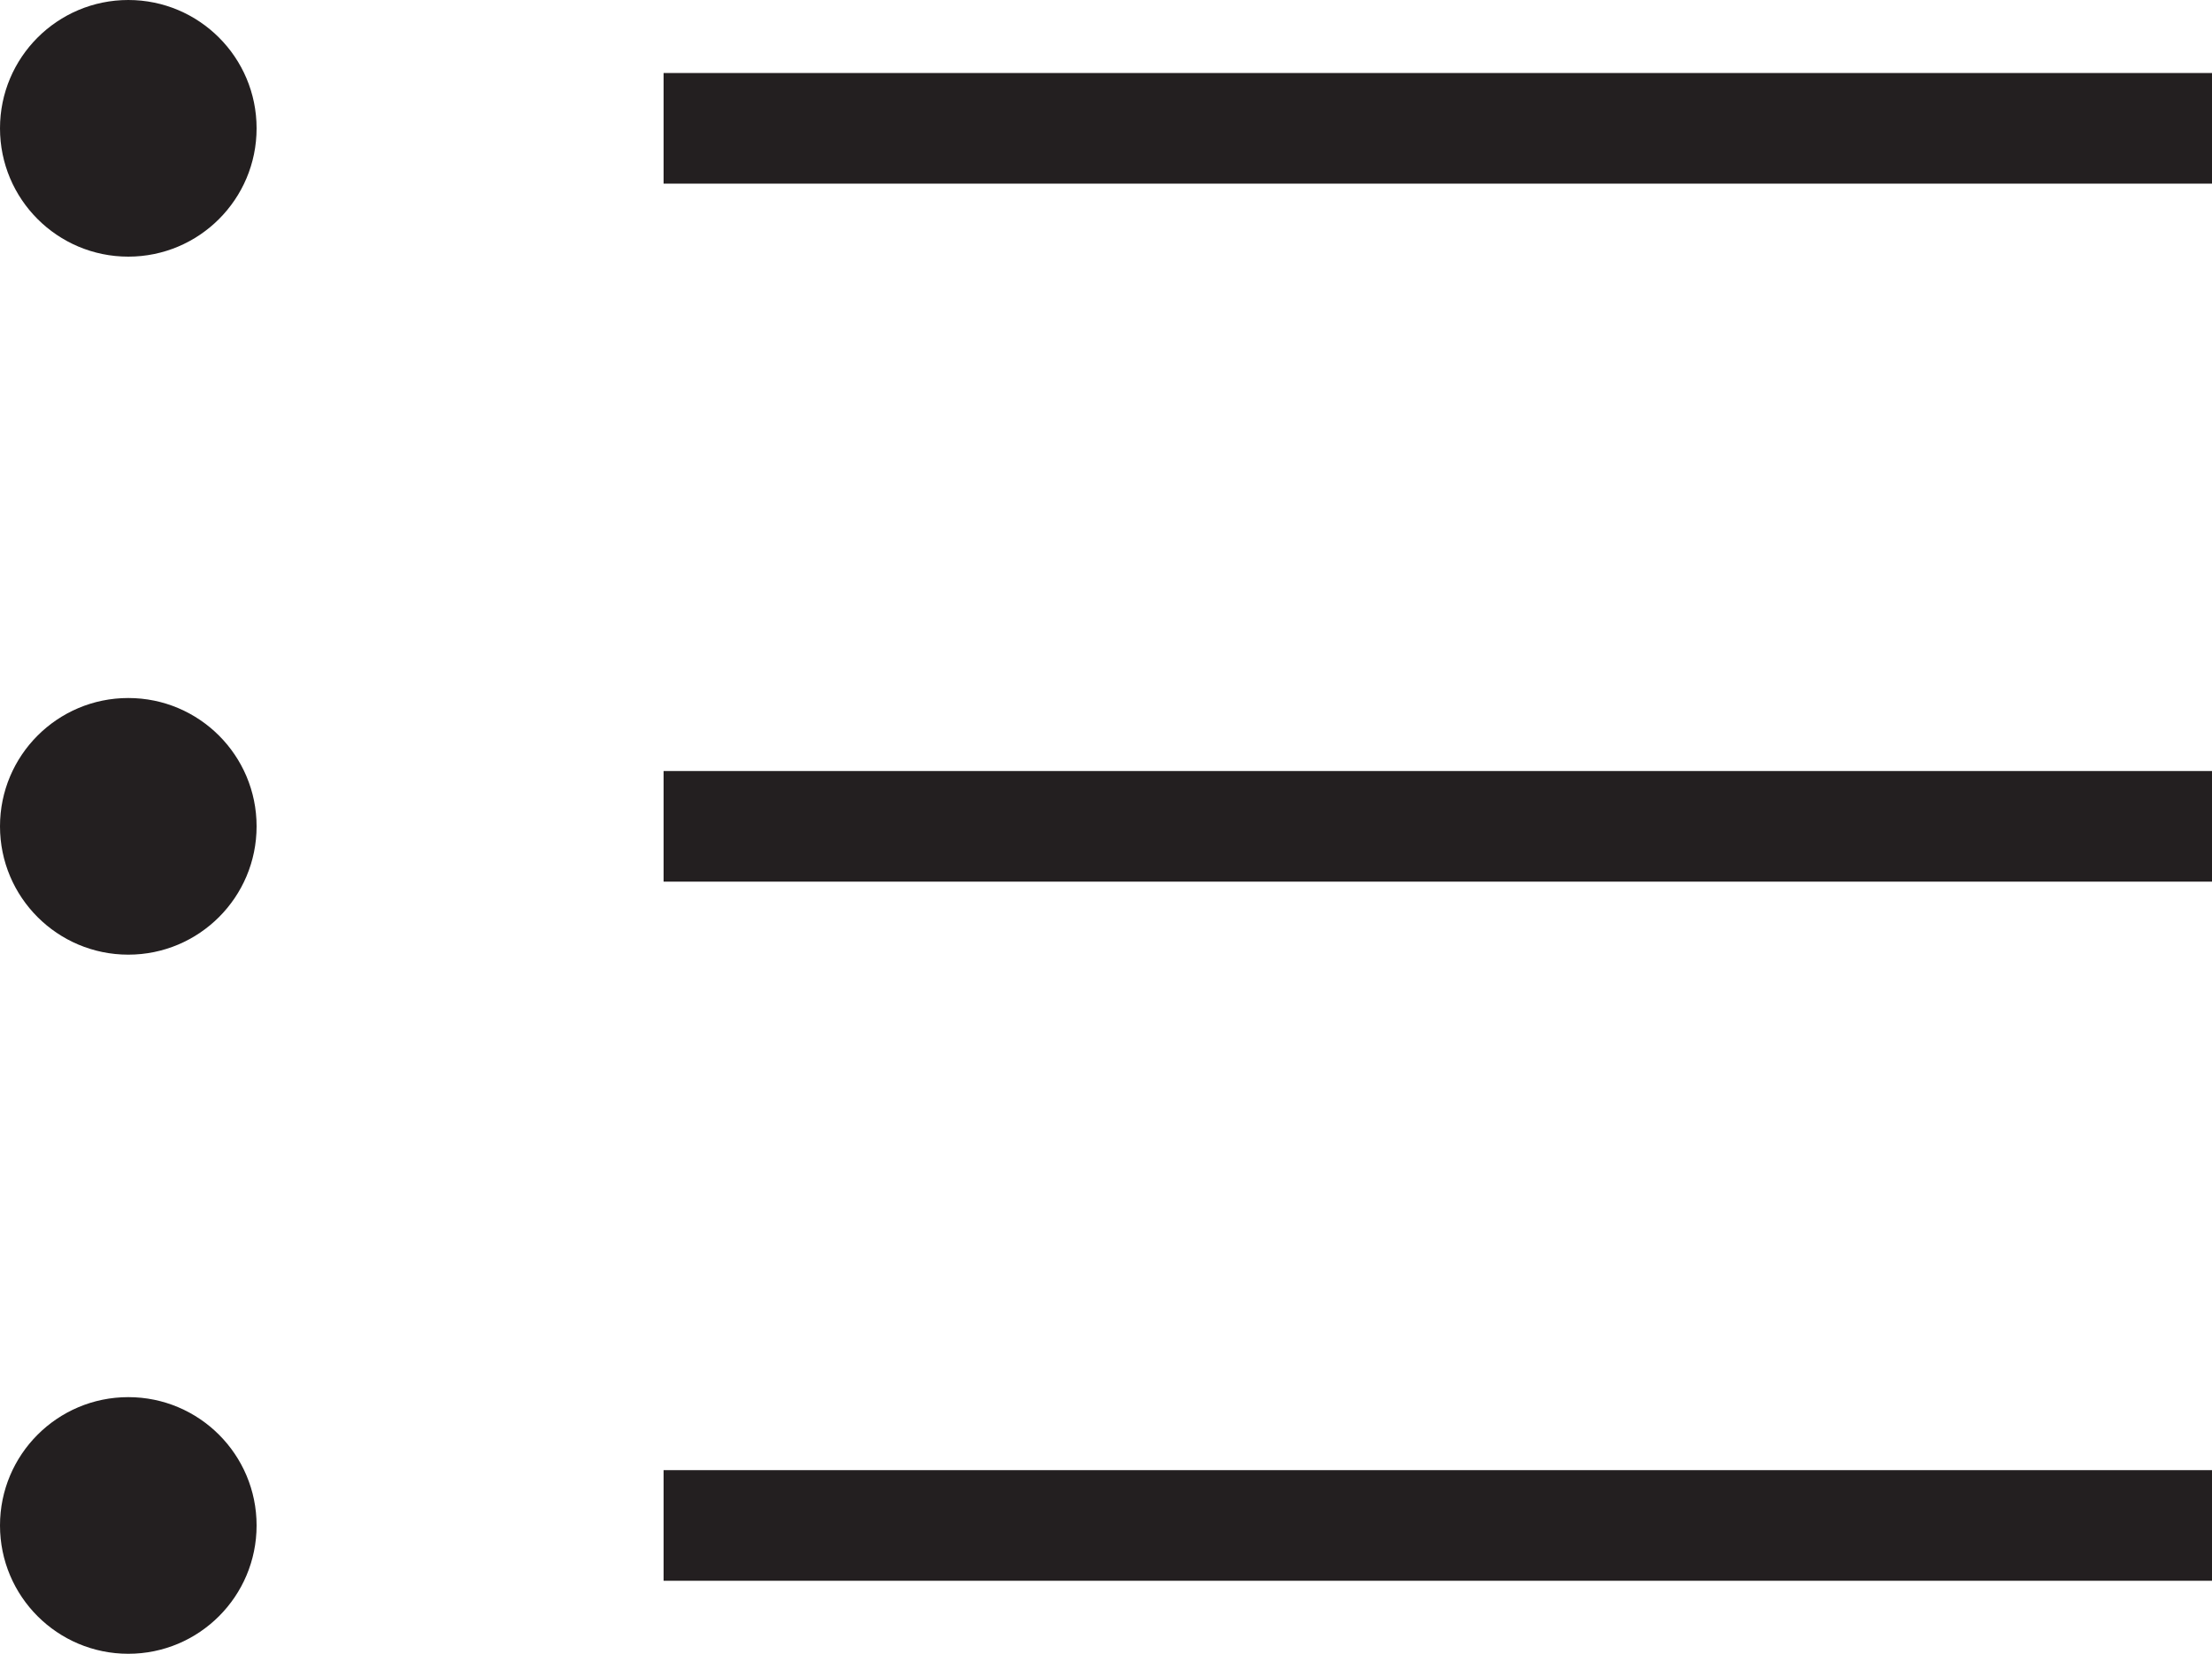
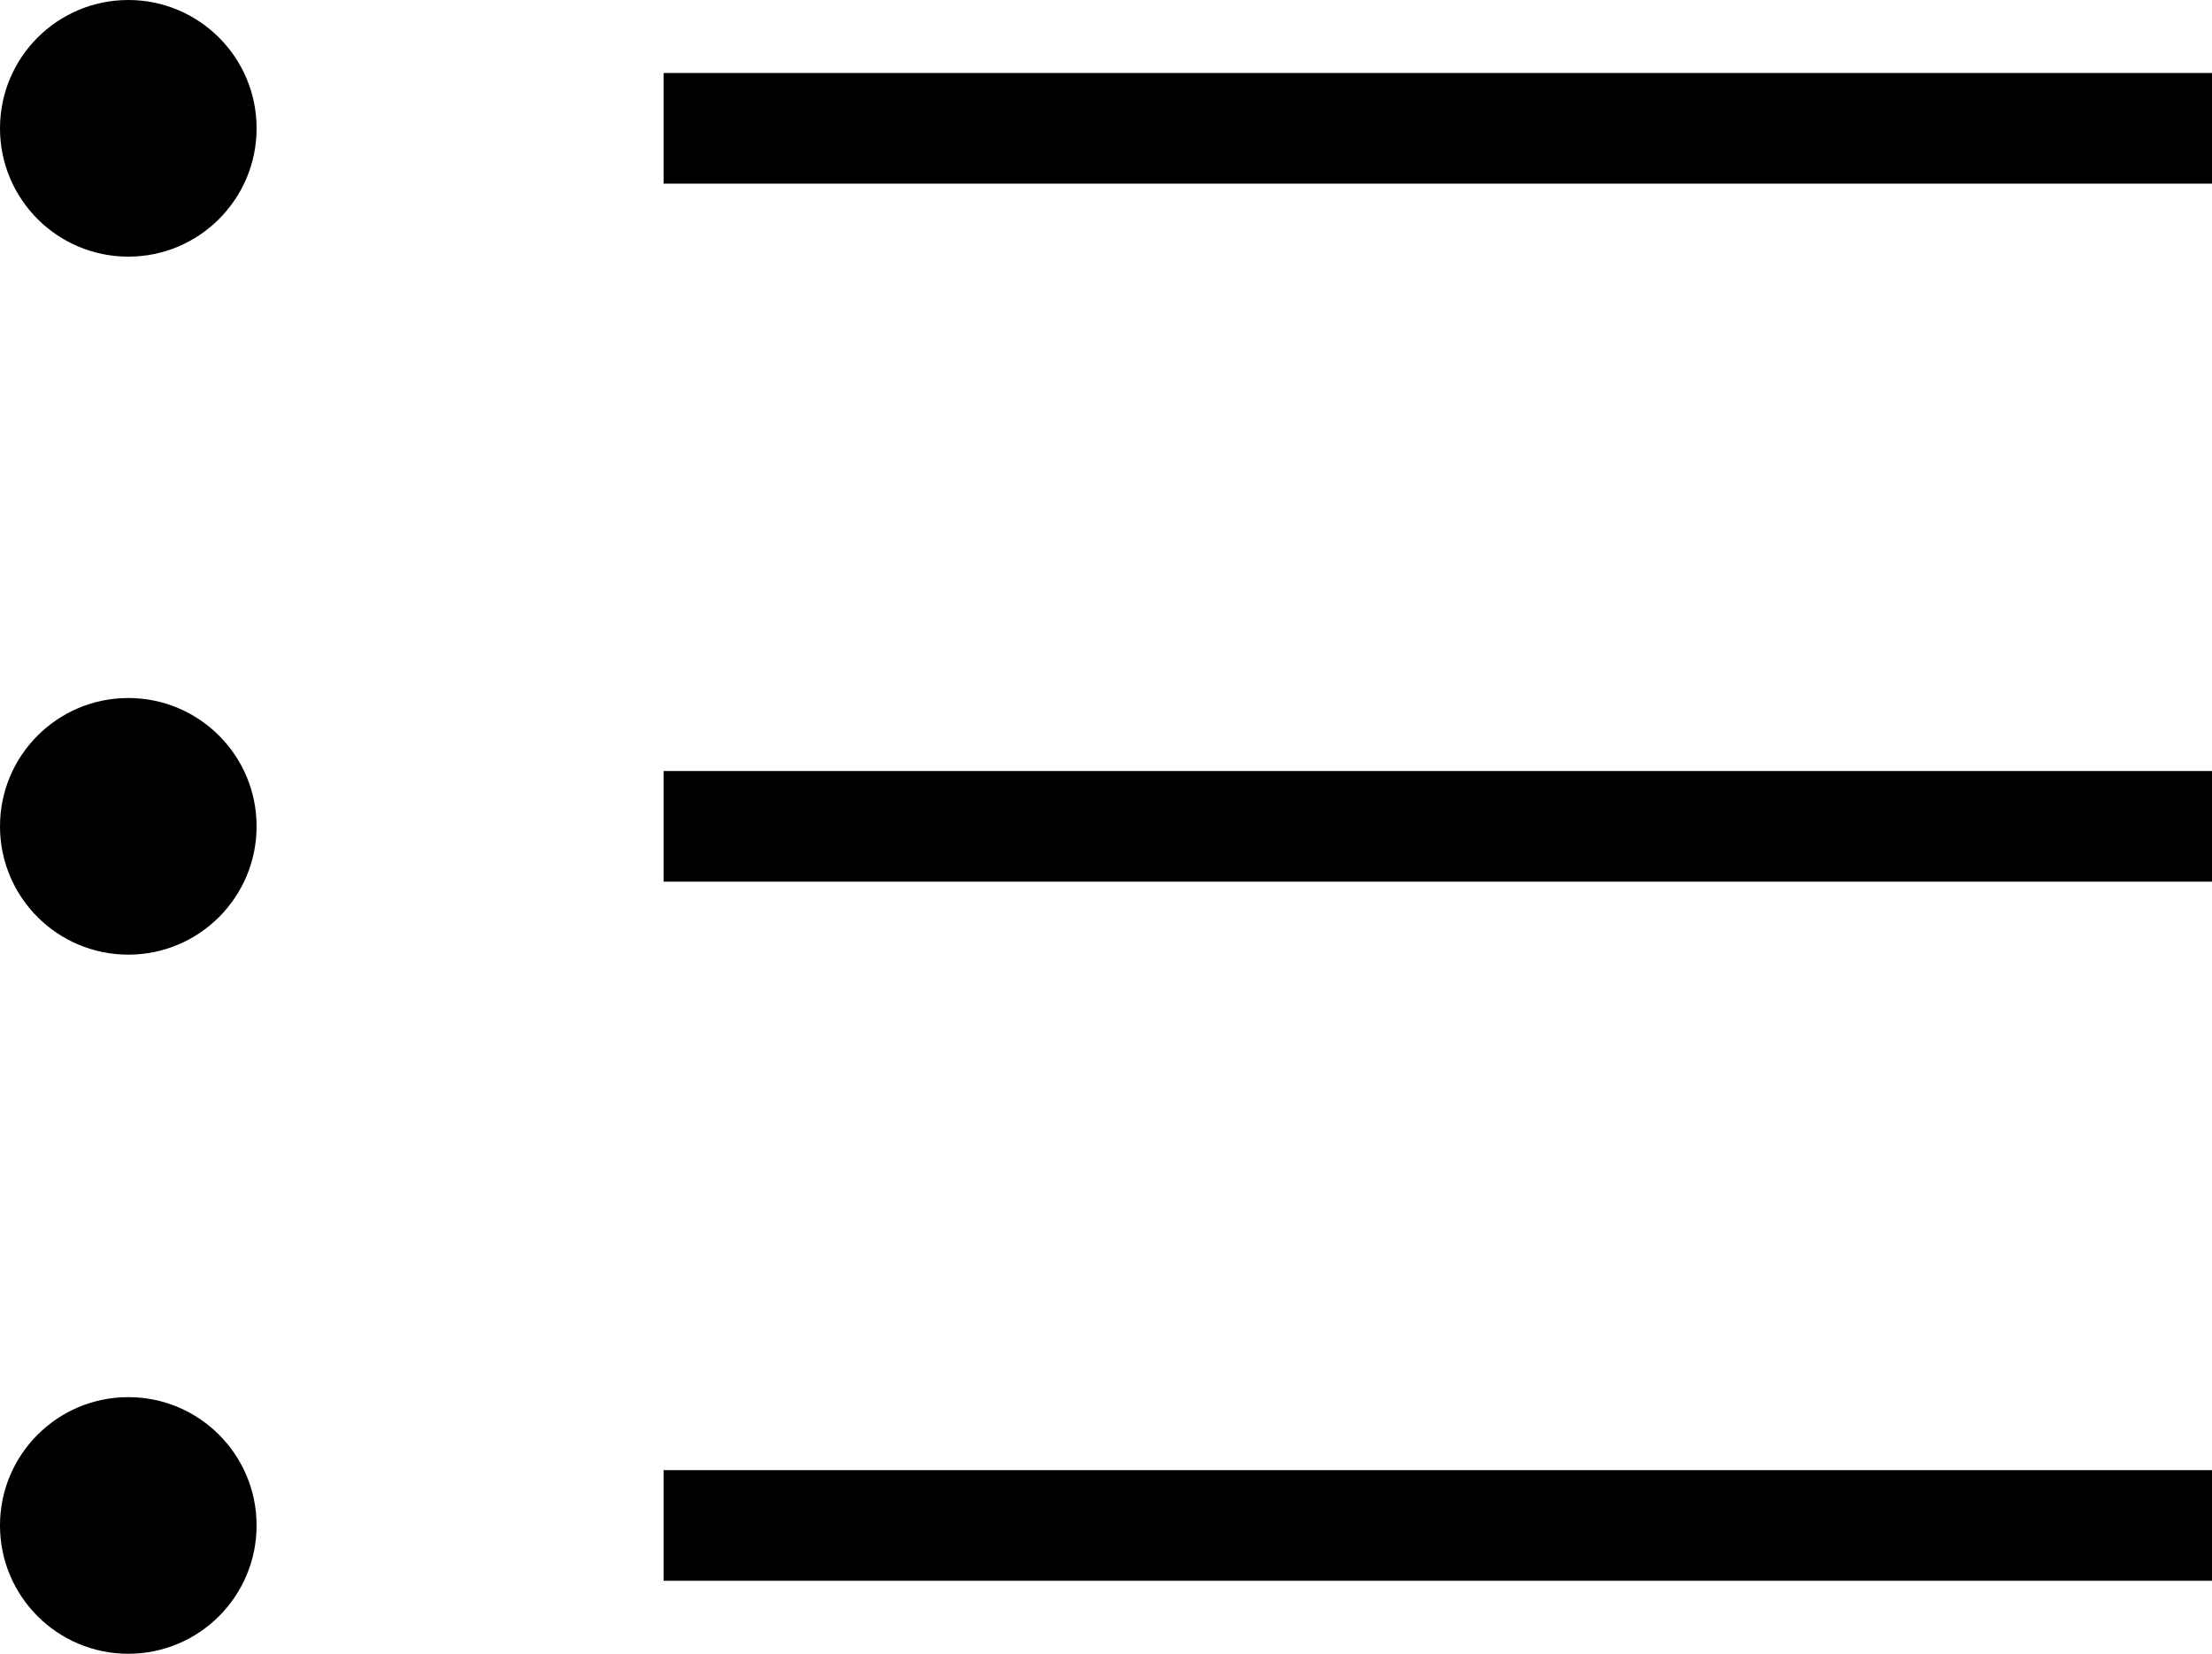
<svg xmlns="http://www.w3.org/2000/svg" data-name="Layer 1" viewBox="0 0 20 14.95">
-   <circle fill="#231f20" cx="1.16" cy="1.16" r="1.16" />
-   <circle fill="#231f20" cx="1.16" cy="13.79" r="1.16" />
-   <circle fill="#231f20" cx="1.16" cy="7.47" r="1.16" />
-   <path fill="#231f20" d="M6 .66h14v1H6zm0 12.63h14v1H6zm0-6.32h14v1H6z" />
+   <circle cx="1.16" cy="1.16" r="1.16" />
+   <circle cx="1.16" cy="13.79" r="1.16" />
+   <circle cx="1.16" cy="7.47" r="1.16" />
+   <path d="M6 .66h14v1H6zm0 12.63h14v1H6zm0-6.32h14v1H6z" />
</svg>
